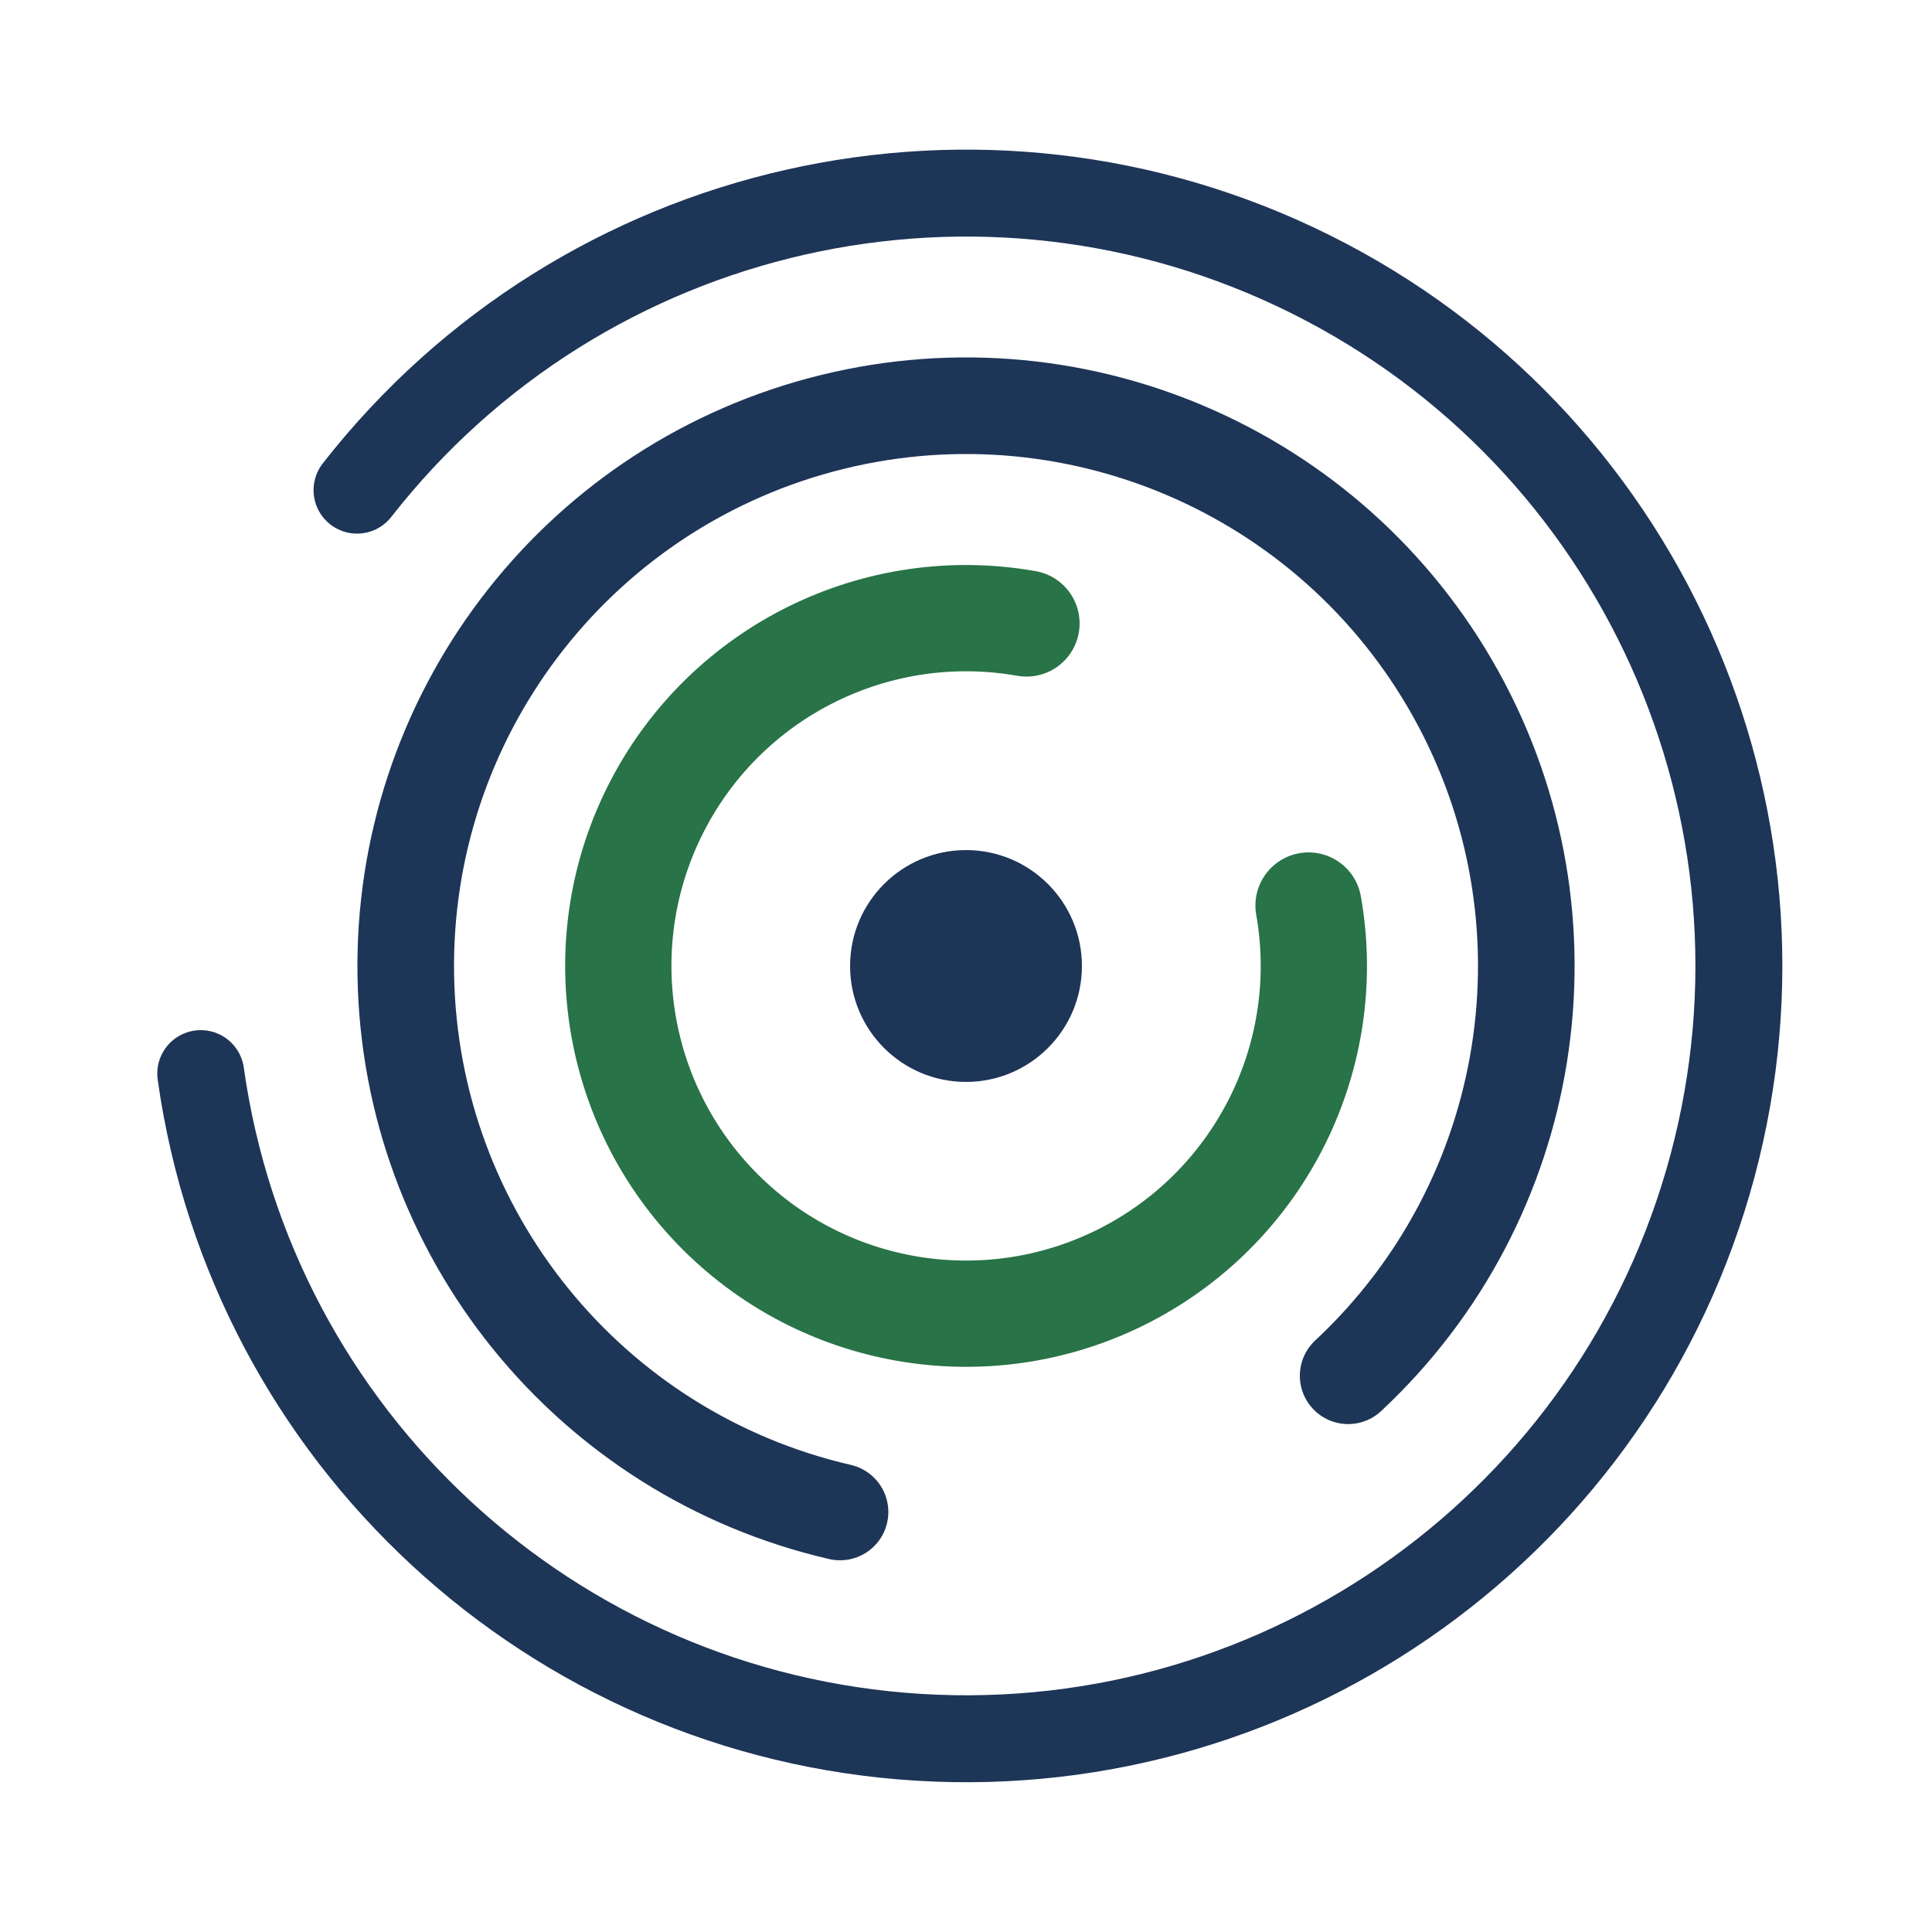
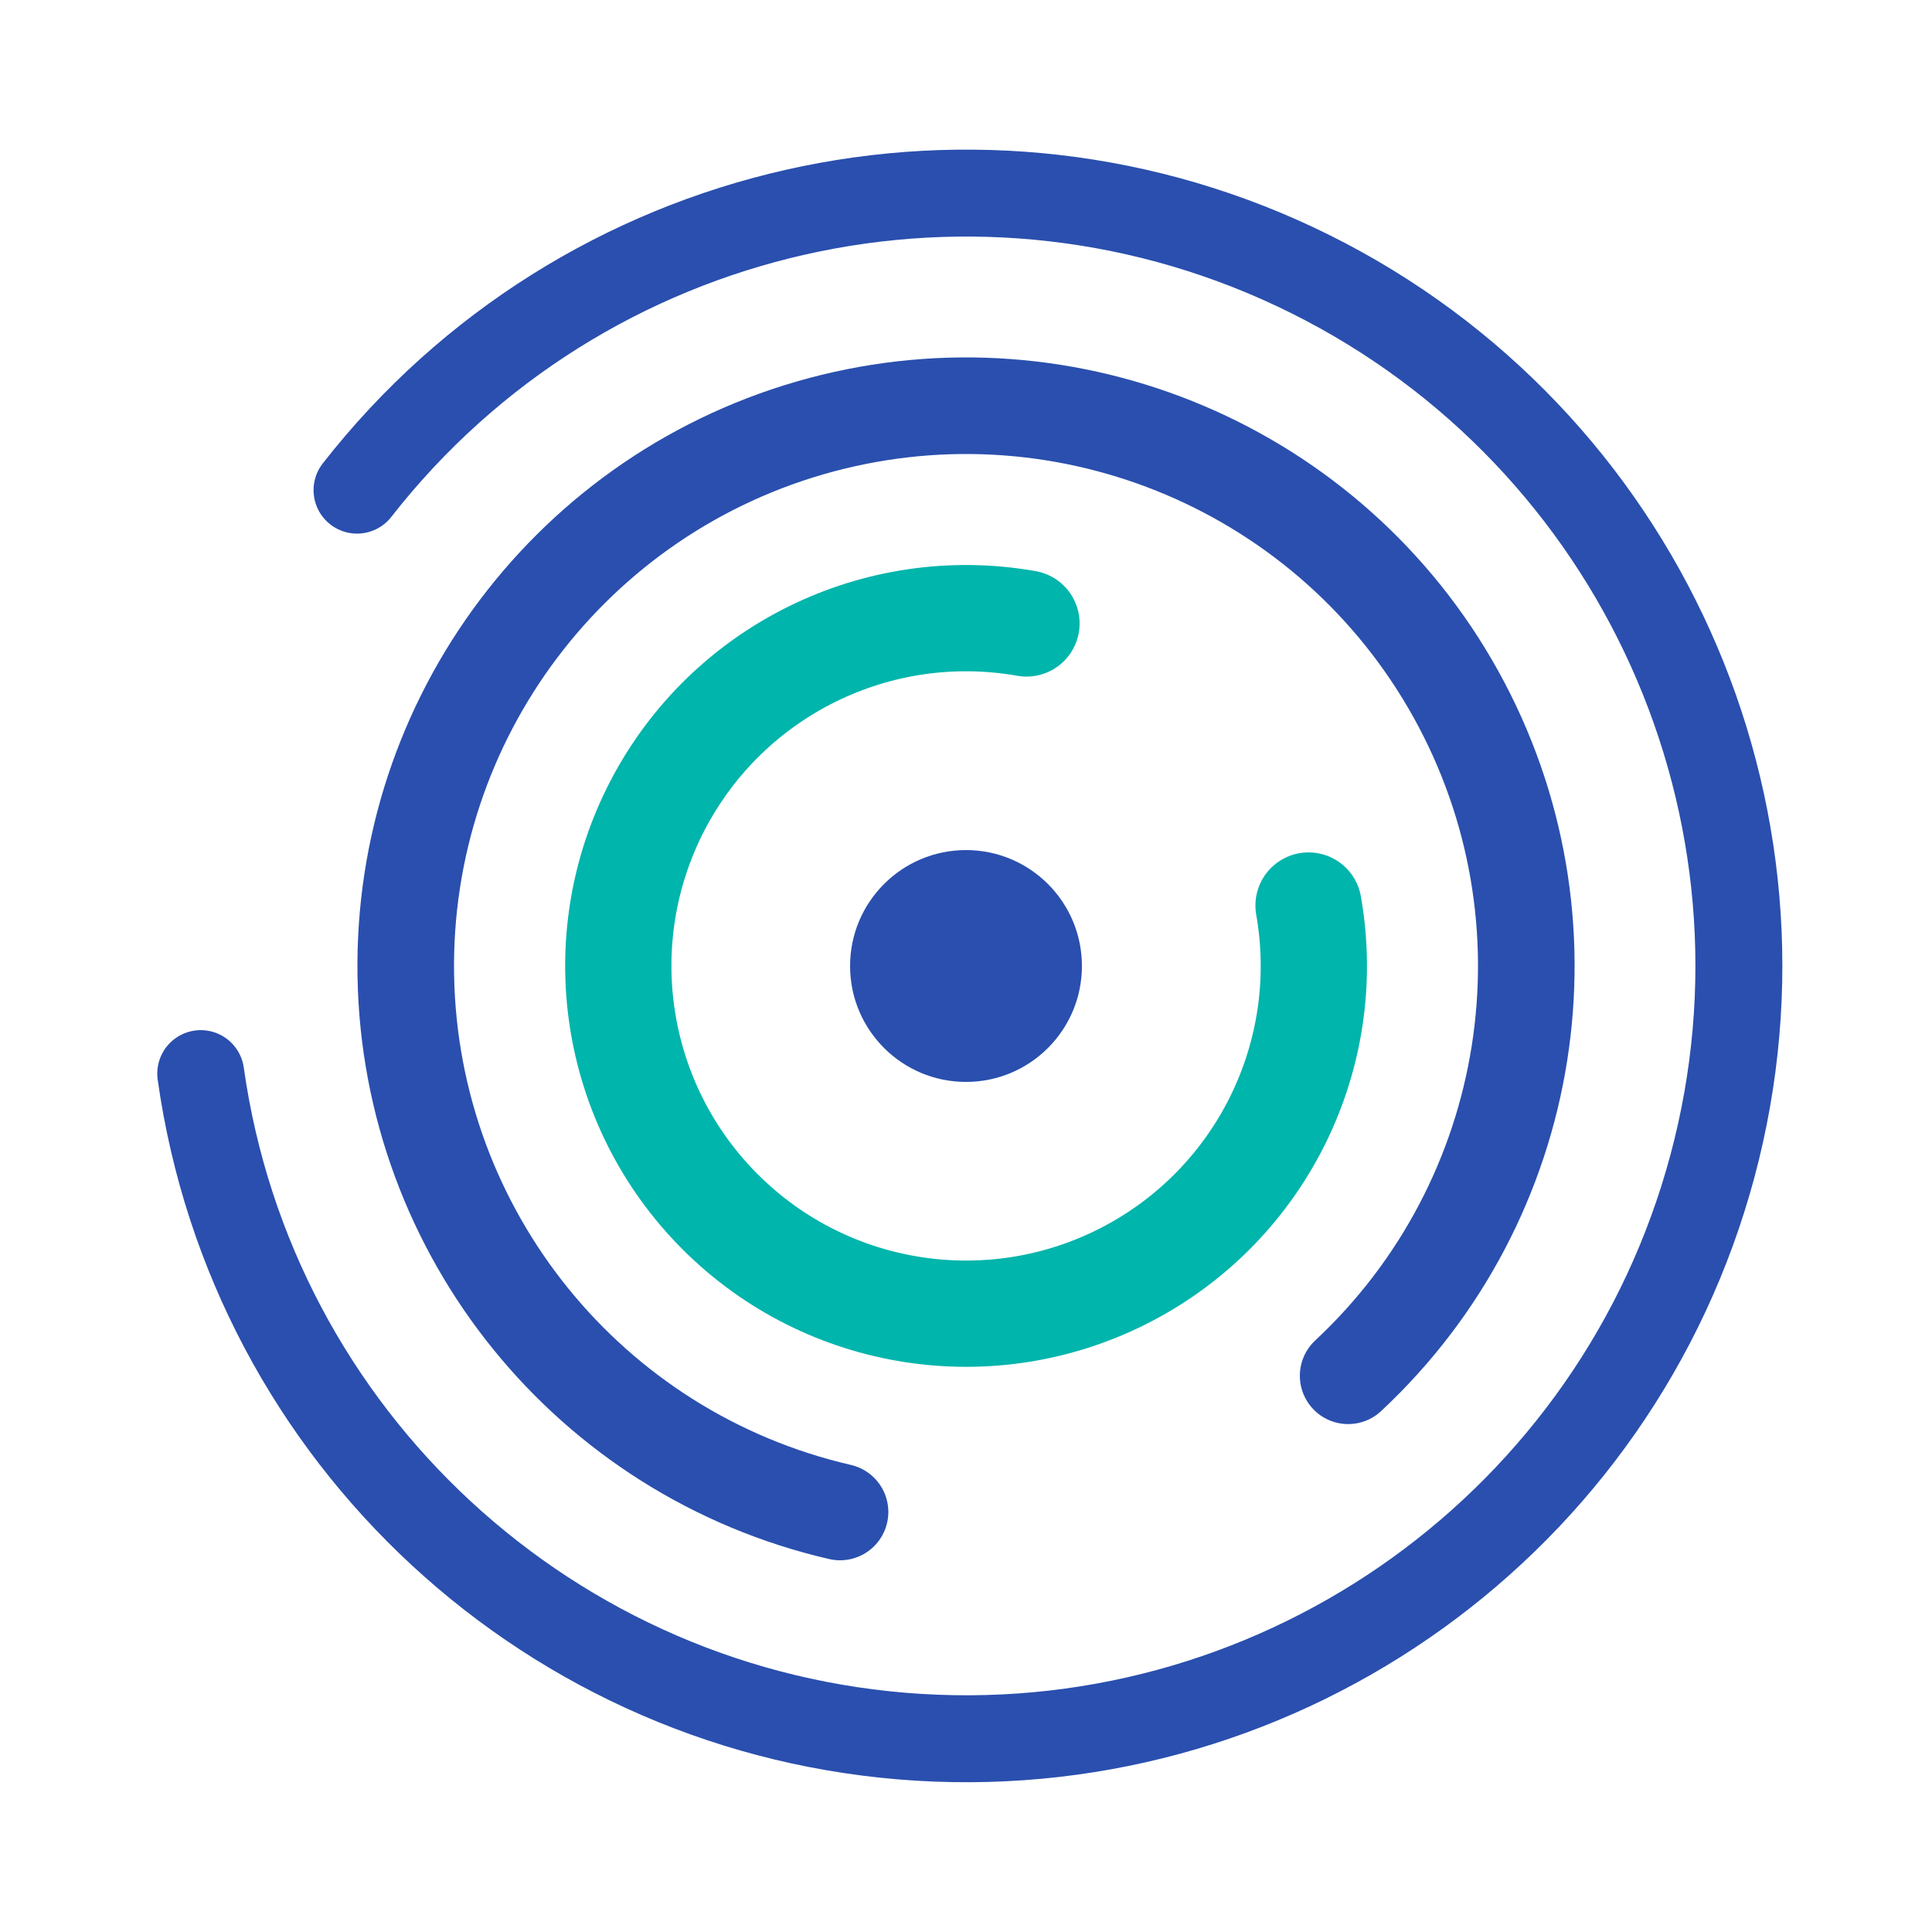
<svg xmlns="http://www.w3.org/2000/svg" viewBox="0 0 100 100" width="512" height="512" aria-label="Liviqa iris mark">
  <g fill="none" stroke-linecap="round">
-     <path d="M 67.73 46.87 A 18 18 0 1 1 53.13 32.27" stroke="#287347" stroke-width="5.5" />
-     <path d="M 43.48 78.26 A 29 29 0 1 1 69.78 71.21" stroke="#1D3557" stroke-width="5" />
-     <path d="M 18.48 25.37 A 40 40 0 1 1 10.39 55.57" stroke="#1D3557" stroke-width="4.5" />
-     <circle cx="50" cy="50" r="6" fill="#1D3557" />
+     <path d="M 67.73 46.87 A 18 18 0 1 1 53.13 32.27" stroke="#00B5AC" stroke-width="5.5" />
+     <path d="M 43.48 78.26 A 29 29 0 1 1 69.78 71.21" stroke="#2A4FAE" stroke-width="5" />
+     <path d="M 18.48 25.37 A 40 40 0 1 1 10.39 55.57" stroke="#2A4FAE" stroke-width="4.5" />
+     <circle cx="50" cy="50" r="6" fill="#2A4FAE" />
  </g>
</svg>
